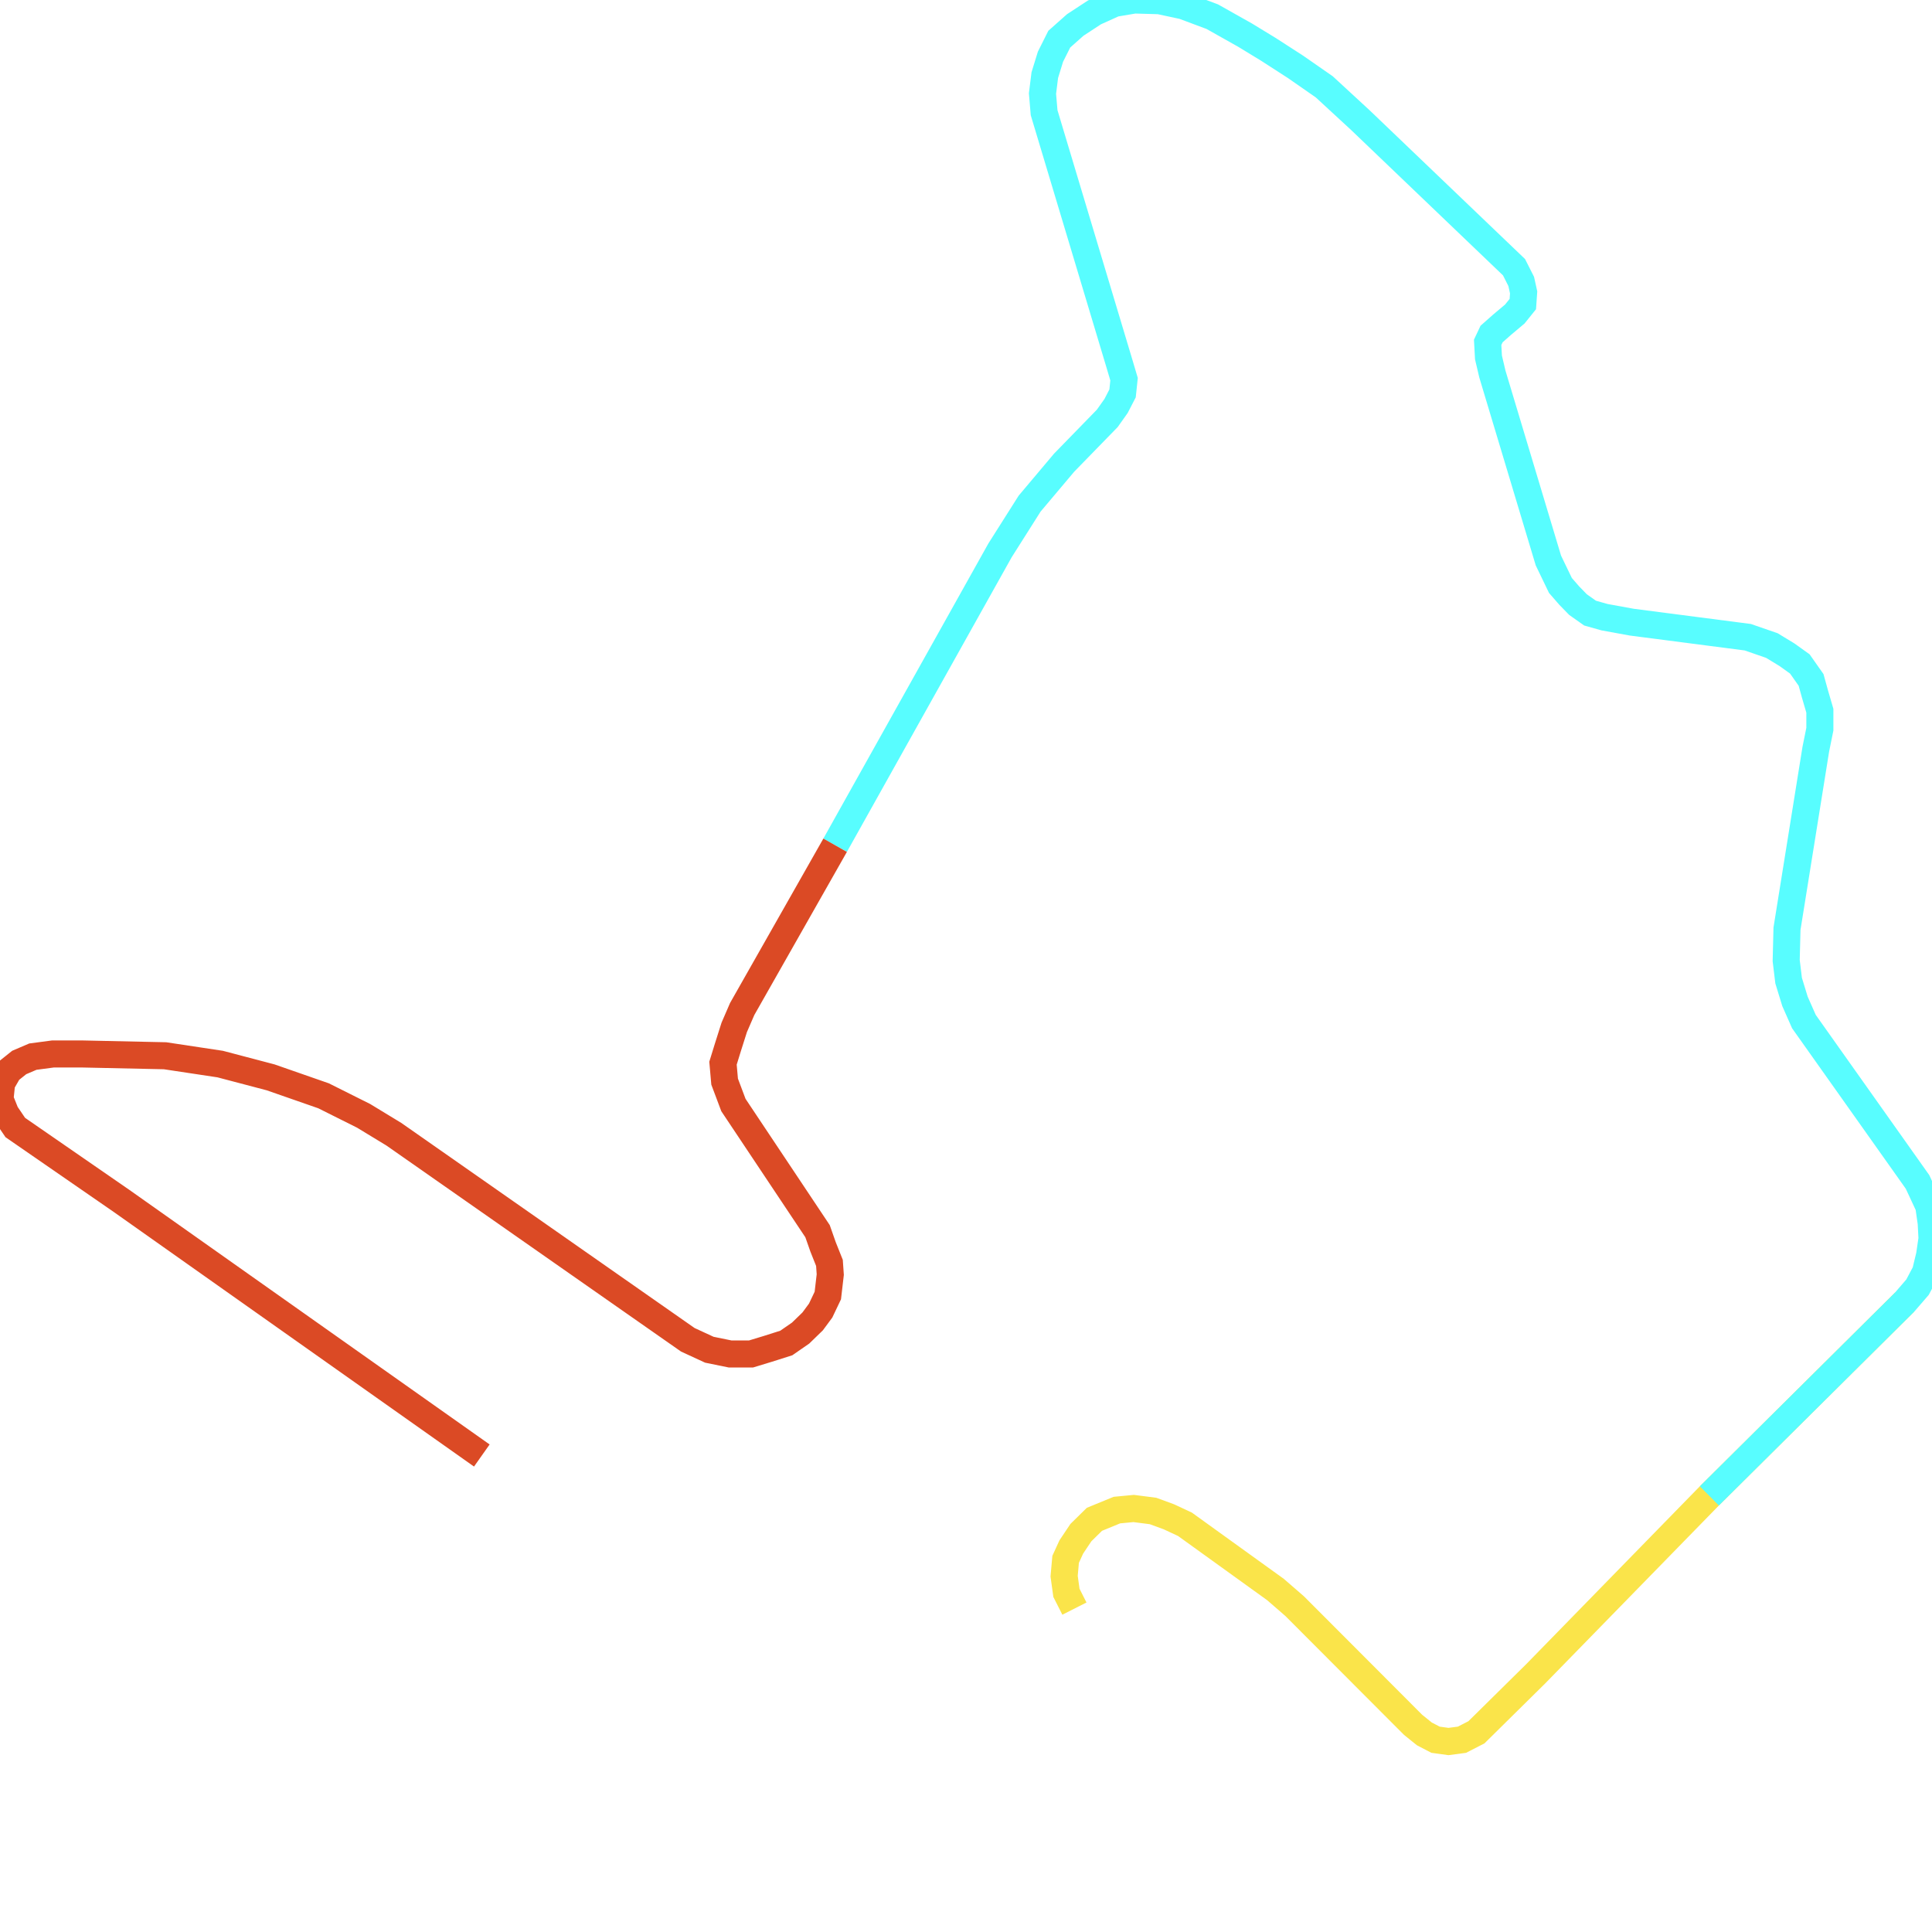
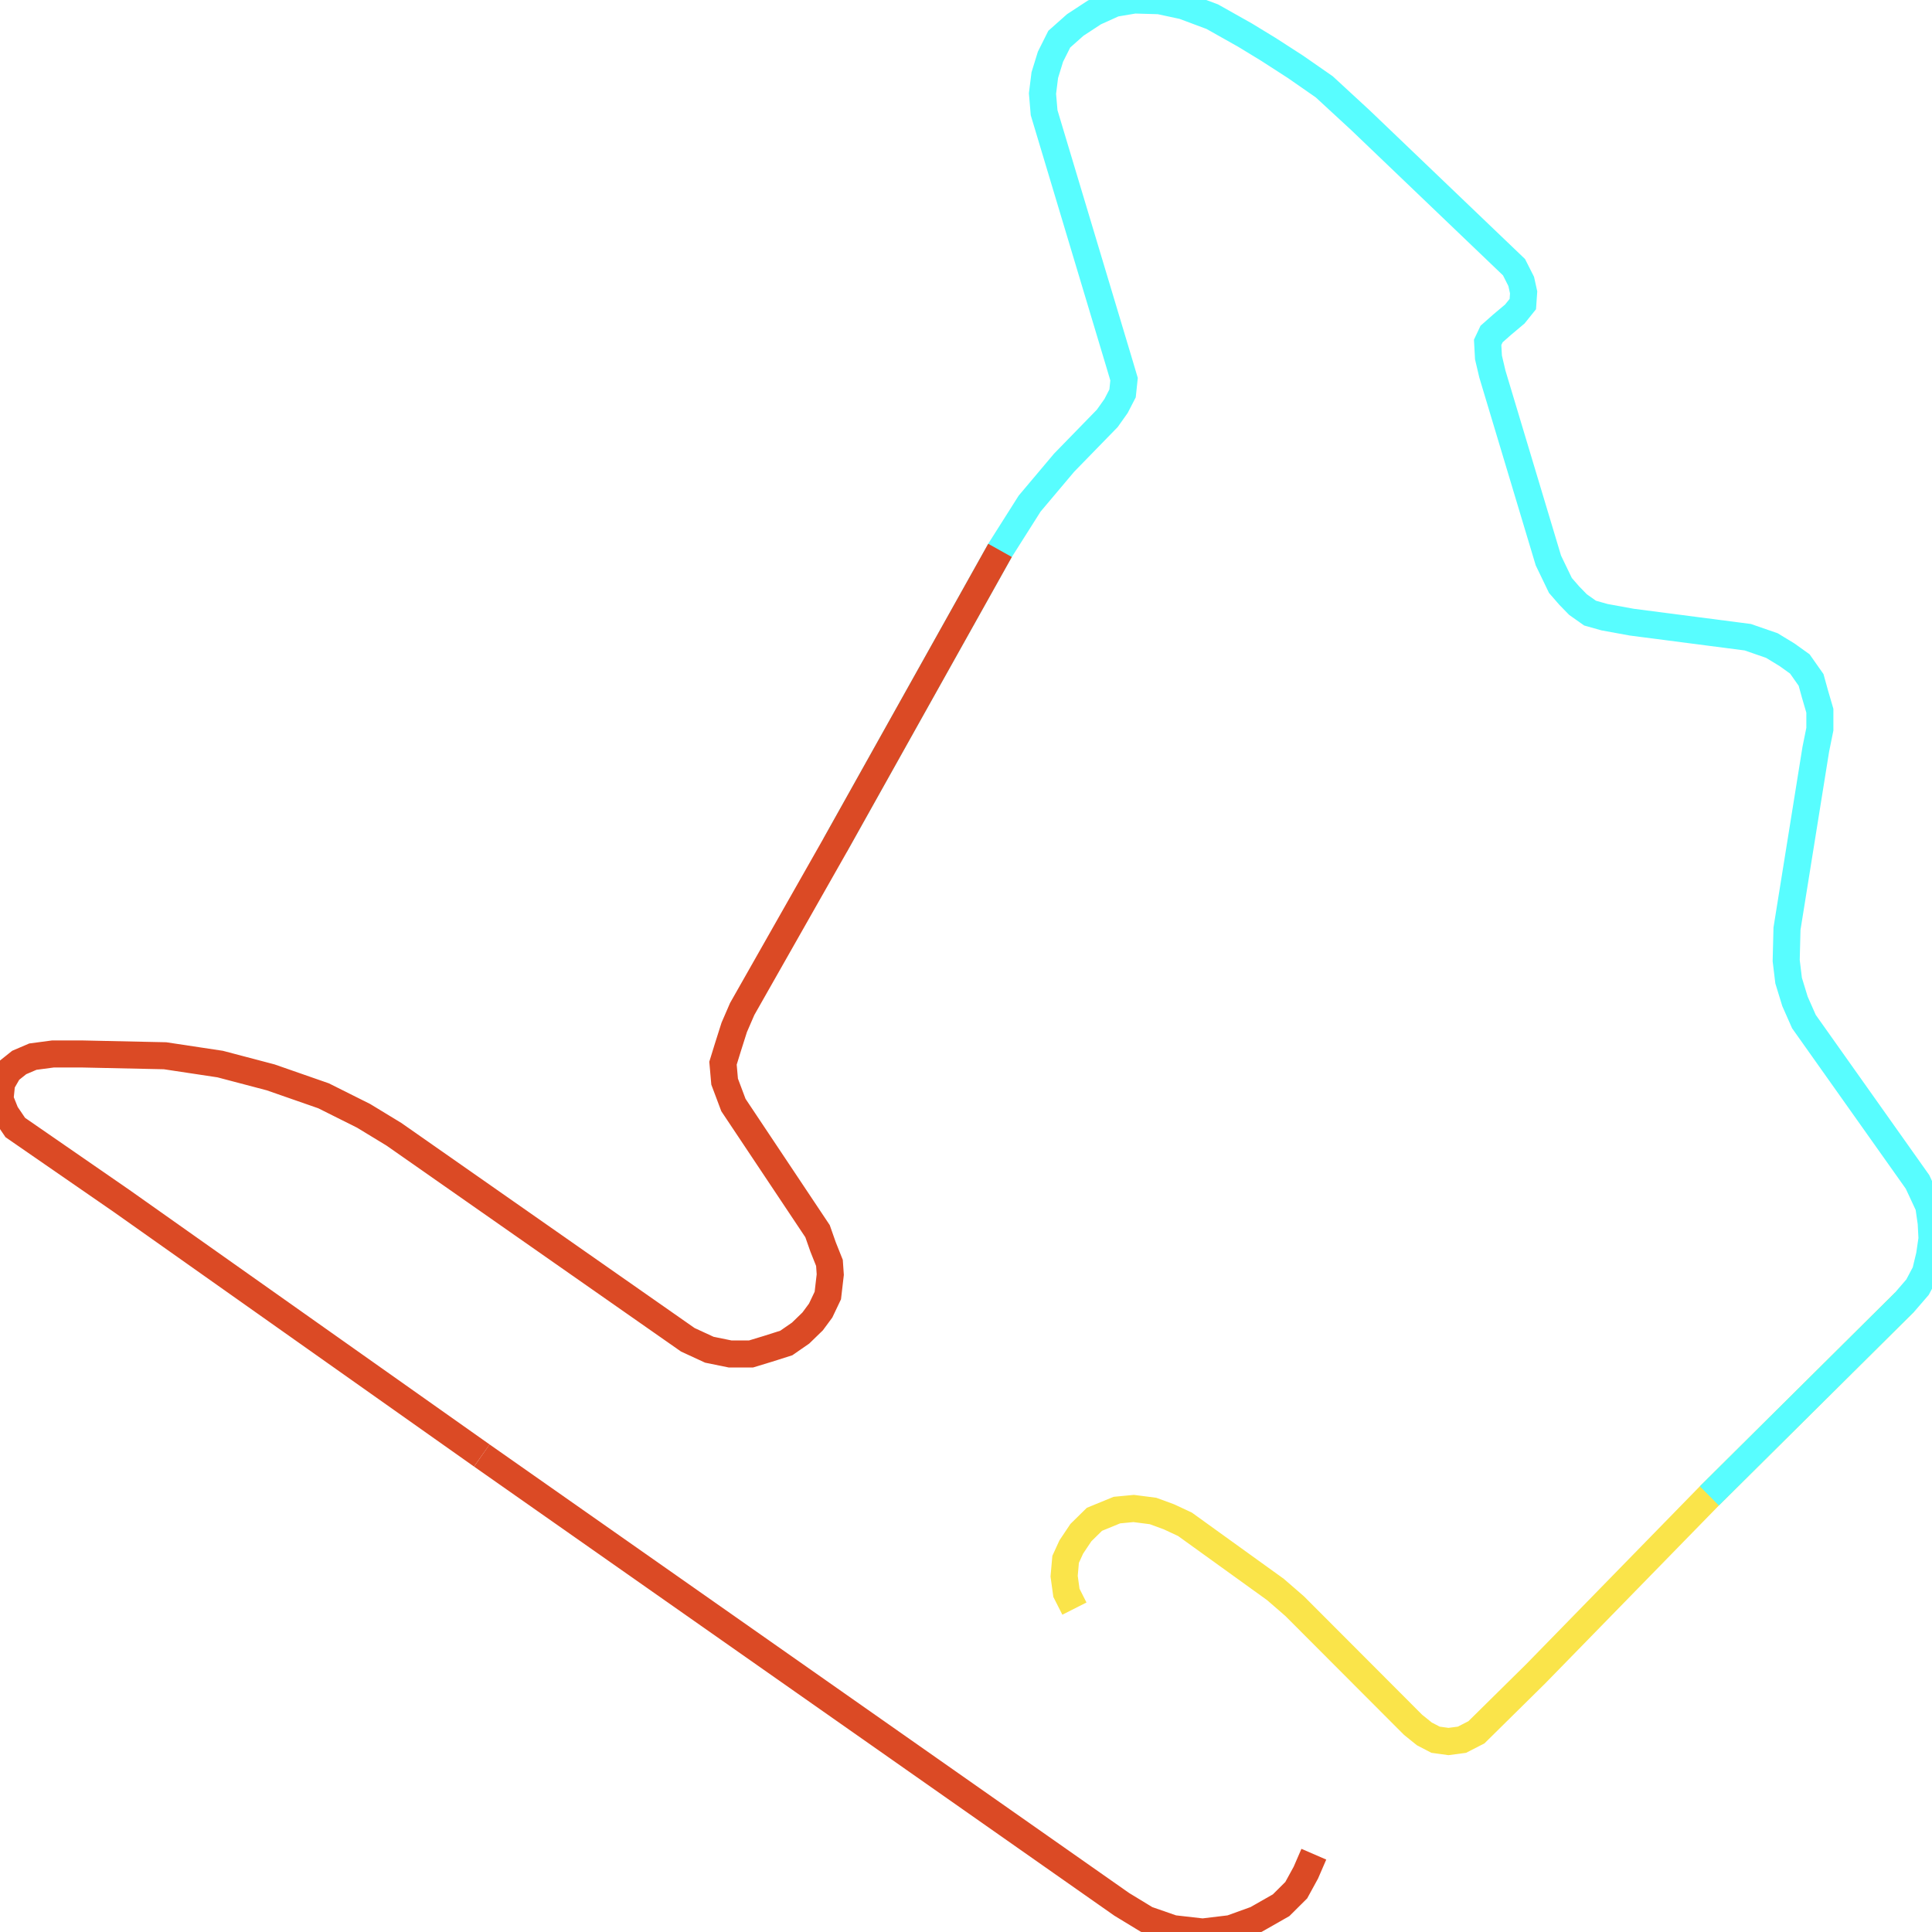
<svg xmlns="http://www.w3.org/2000/svg" width="500" height="500">
  <path d="M492.929,336.971 L442.379,387.141 L397.431,433.184 L382.098,448.317 L378.352,450.243 L374.851,450.702 L371.526,450.243 L368.62,448.73 L365.714,446.391 L335.049,415.665 L330.078,411.355 L306.658,394.479 L302.527,392.553 L298.397,391.039 L293.391,390.397 L289.05,390.81 L283.239,393.195 L279.738,396.634 L277.253,400.349 L275.782,403.559 L275.397,407.915 L275.992,412.226 L278.058,416.307" fill="none" stroke-width="7" stroke="#fae44a" />
  <path d="M216.131,218.747 L258.804,142.438 L266.471,130.331 L275.397,119.738 L286.564,108.273 L288.84,105.063 L290.52,101.807 L290.905,98.138 L289.68,94.011 L270.216,29.166 L269.796,24.214 L270.391,19.444 L271.862,14.675 L274.137,10.135 L278.268,6.466 L283.239,3.21 L288.42,0.871 L293.601,0.0 L300.042,0.183 L306.238,1.513 L313.73,4.311 L322.201,9.08 L328.222,12.749 L335.259,17.289 L342.715,22.471 L352.062,31.092 L391.829,69.155 L393.685,72.824 L394.315,75.667 L394.105,78.694 L392.039,81.262 L388.714,84.059 L386.018,86.444 L385.003,88.599 L385.213,92.497 L386.228,96.808 L400.721,145.052 L403.837,151.518 L406.112,154.132 L408.388,156.471 L411.503,158.672 L415.249,159.727 L422.285,161.011 L452.321,164.909 L458.552,167.064 L462.473,169.449 L465.799,171.833 L468.704,175.961 L469.719,179.629 L470.979,183.94 L470.979,188.71 L469.929,193.892 L462.473,240.347 L462.263,248.601 L462.893,253.783 L464.538,259.149 L466.849,264.377 L496.254,305.879 L499.16,312.116 L499.79,316.473 L500.0,320.554 L499.37,324.865 L498.32,329.221 L496.254,333.119 L492.929,336.971 L442.379,387.141" fill="none" stroke-width="7" stroke="#58fdff" />
-   <path d="M124.694,376.685 L31.506,310.832 L3.956,291.8 L1.47,288.132 L0.0,284.463 L0.42,280.336 L2.275,277.126 L4.971,274.97 L8.507,273.457 L13.688,272.769 L21.354,272.769 L42.708,273.228 L56.991,275.383 L70.048,278.822 L83.736,283.592 L94.098,288.774 L101.939,293.543 L178.009,346.739 L183.575,349.308 L188.966,350.408 L194.357,350.408 L198.733,349.078 L203.494,347.565 L207.204,344.997 L210.32,341.97 L212.385,339.173 L214.241,335.275 L214.871,329.863 L214.661,326.837 L213.015,322.709 L211.58,318.628 L189.806,285.976 L187.531,279.923 L187.111,275.154 L188.371,271.072 L190.016,265.89 L192.081,261.121 L216.131,218.747" fill="none" stroke-width="7" stroke="#db4a25" />
+   <path d="M124.694,376.685 L31.506,310.832 L3.956,291.8 L1.47,288.132 L0.0,284.463 L0.42,280.336 L2.275,277.126 L4.971,274.97 L8.507,273.457 L13.688,272.769 L21.354,272.769 L42.708,273.228 L56.991,275.383 L70.048,278.822 L83.736,283.592 L94.098,288.774 L101.939,293.543 L178.009,346.739 L183.575,349.308 L188.966,350.408 L194.357,350.408 L198.733,349.078 L203.494,347.565 L207.204,344.997 L210.32,341.97 L212.385,339.173 L214.241,335.275 L214.871,329.863 L214.661,326.837 L213.015,322.709 L211.58,318.628 L189.806,285.976 L187.531,279.923 L187.111,275.154 L188.371,271.072 L190.016,265.89 L192.081,261.121 L216.131,218.747 L258.804,142.438" fill="none" stroke-width="7" stroke="#db4a25" />
+   <path d="M340.02,479.868 L337.954,484.637 L335.469,489.177 L331.548,493.075 L325.107,496.744 L318.491,499.129 L311.244,500.0 L303.578,499.129 L296.716,496.744 L290.31,492.846 L124.694,376.685" fill="none" stroke-width="7" stroke="#db4a25" />
</svg>
